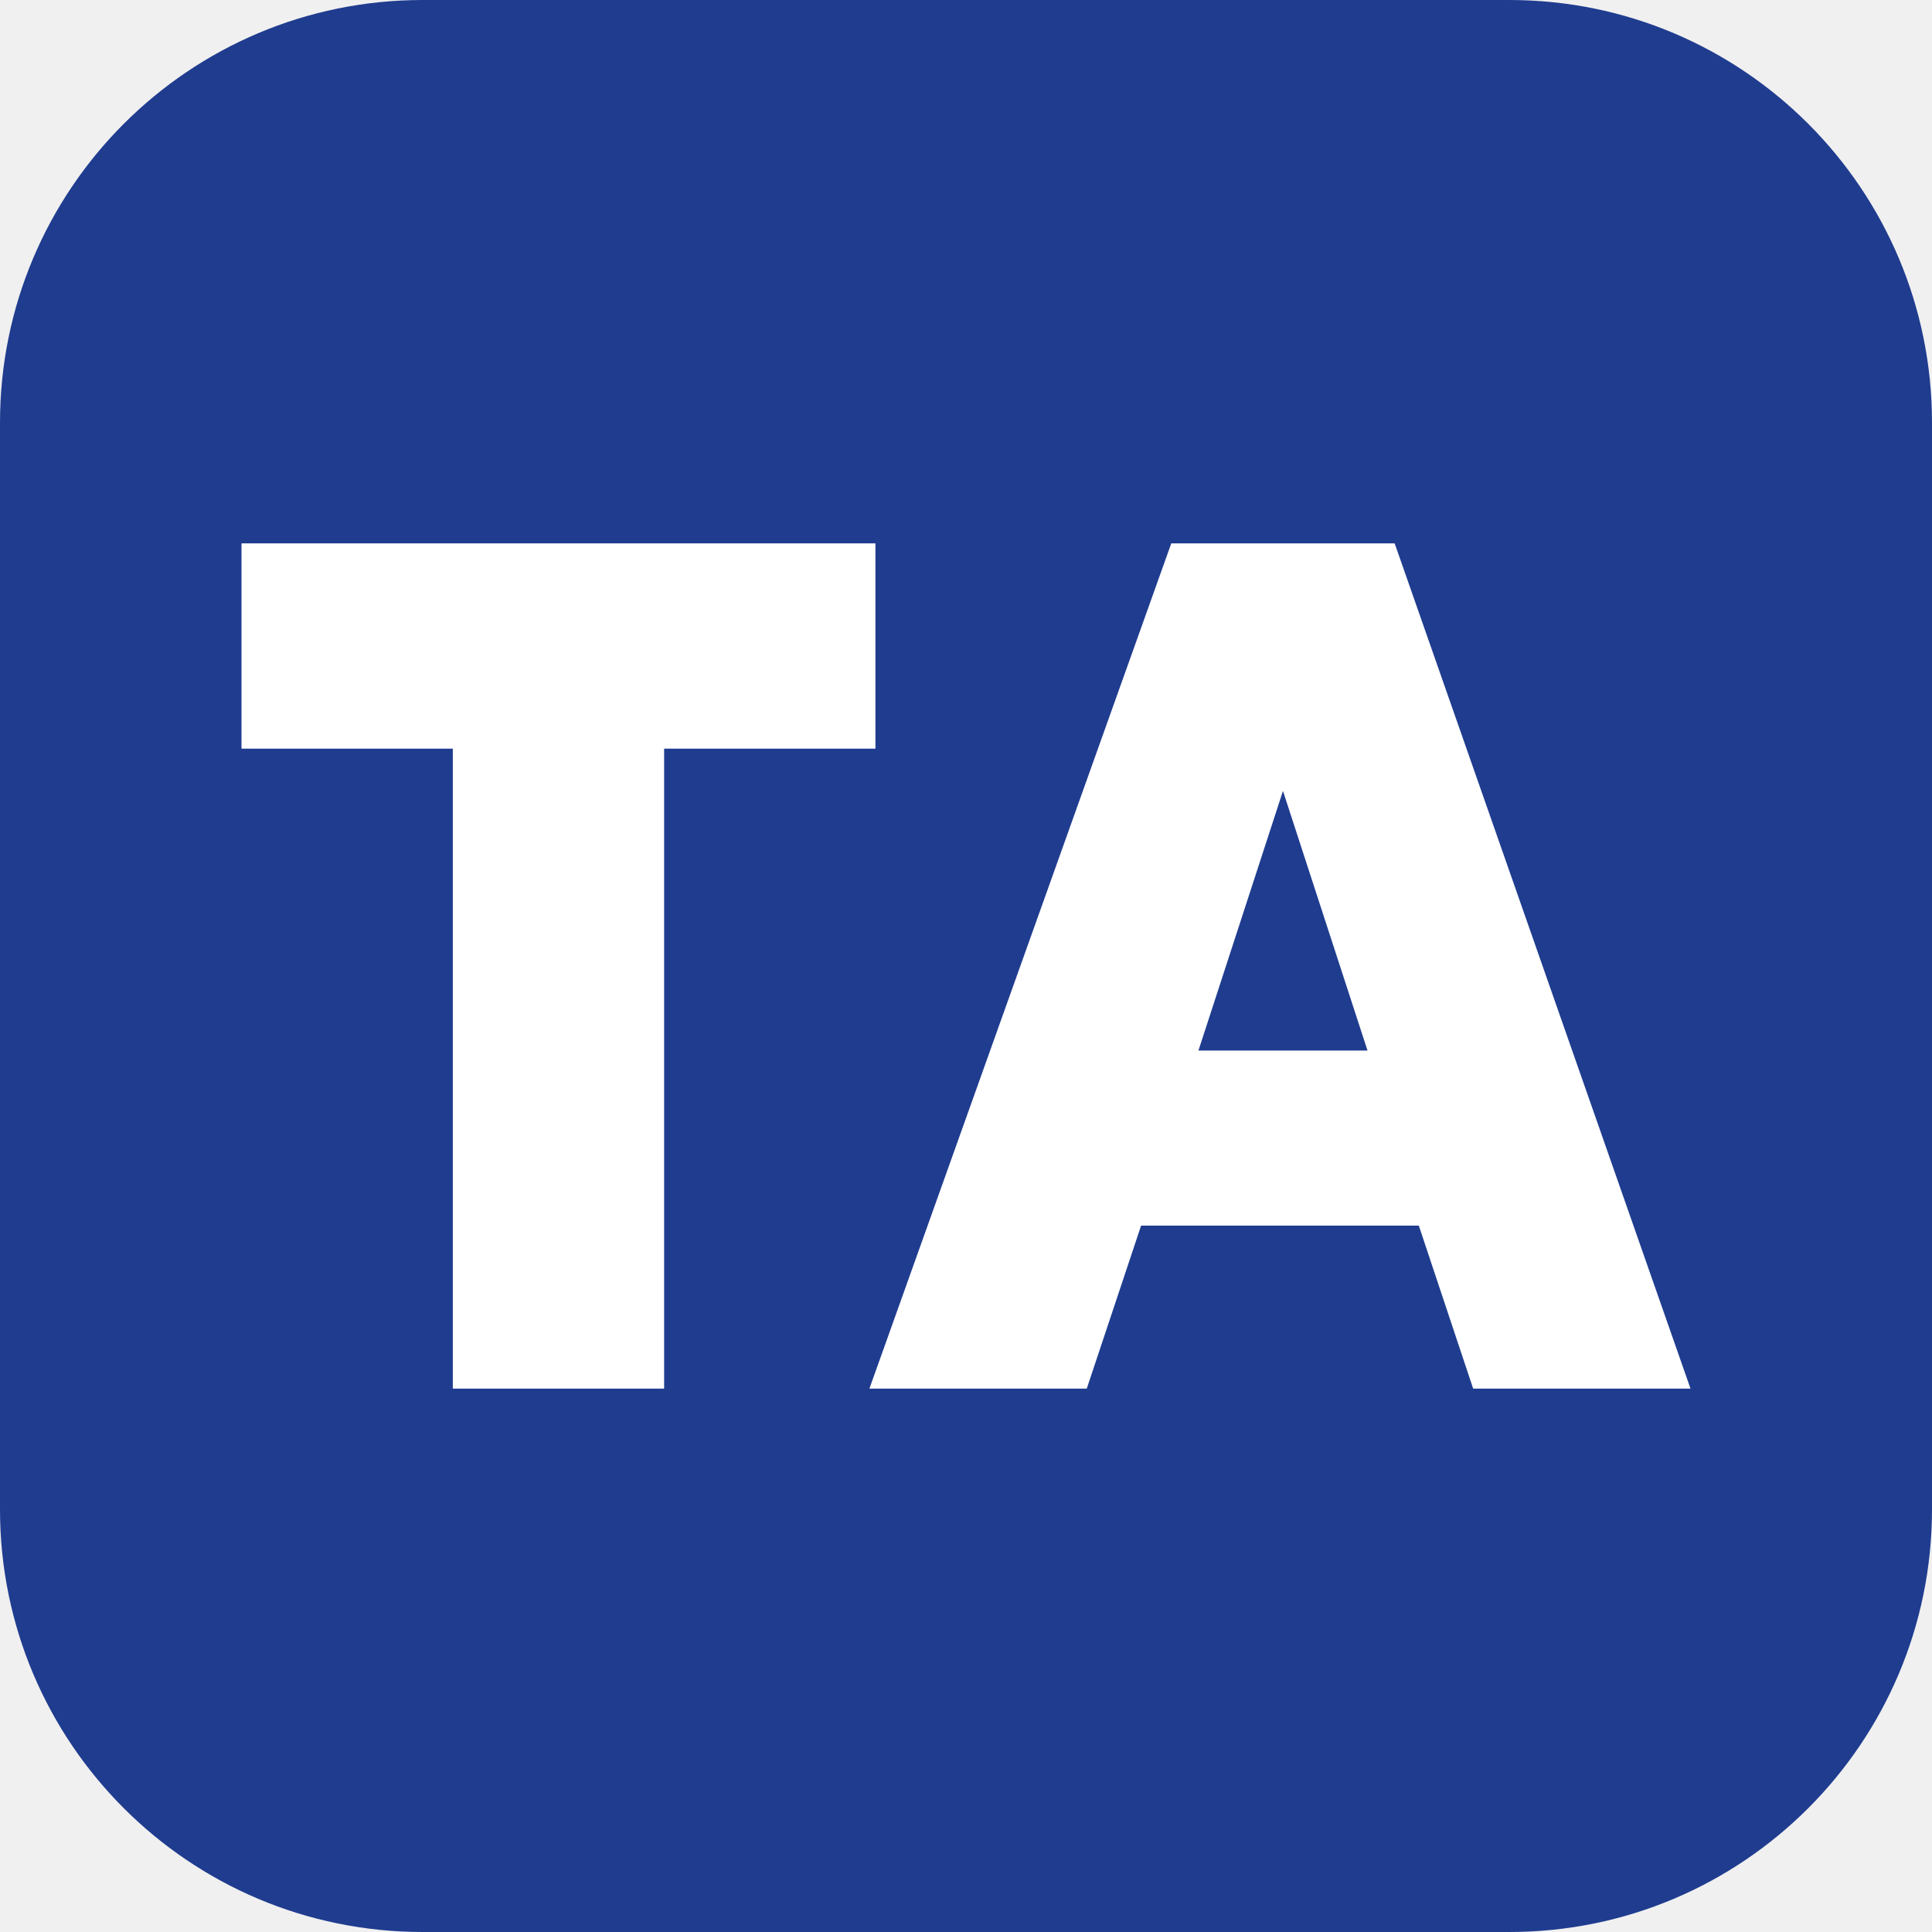
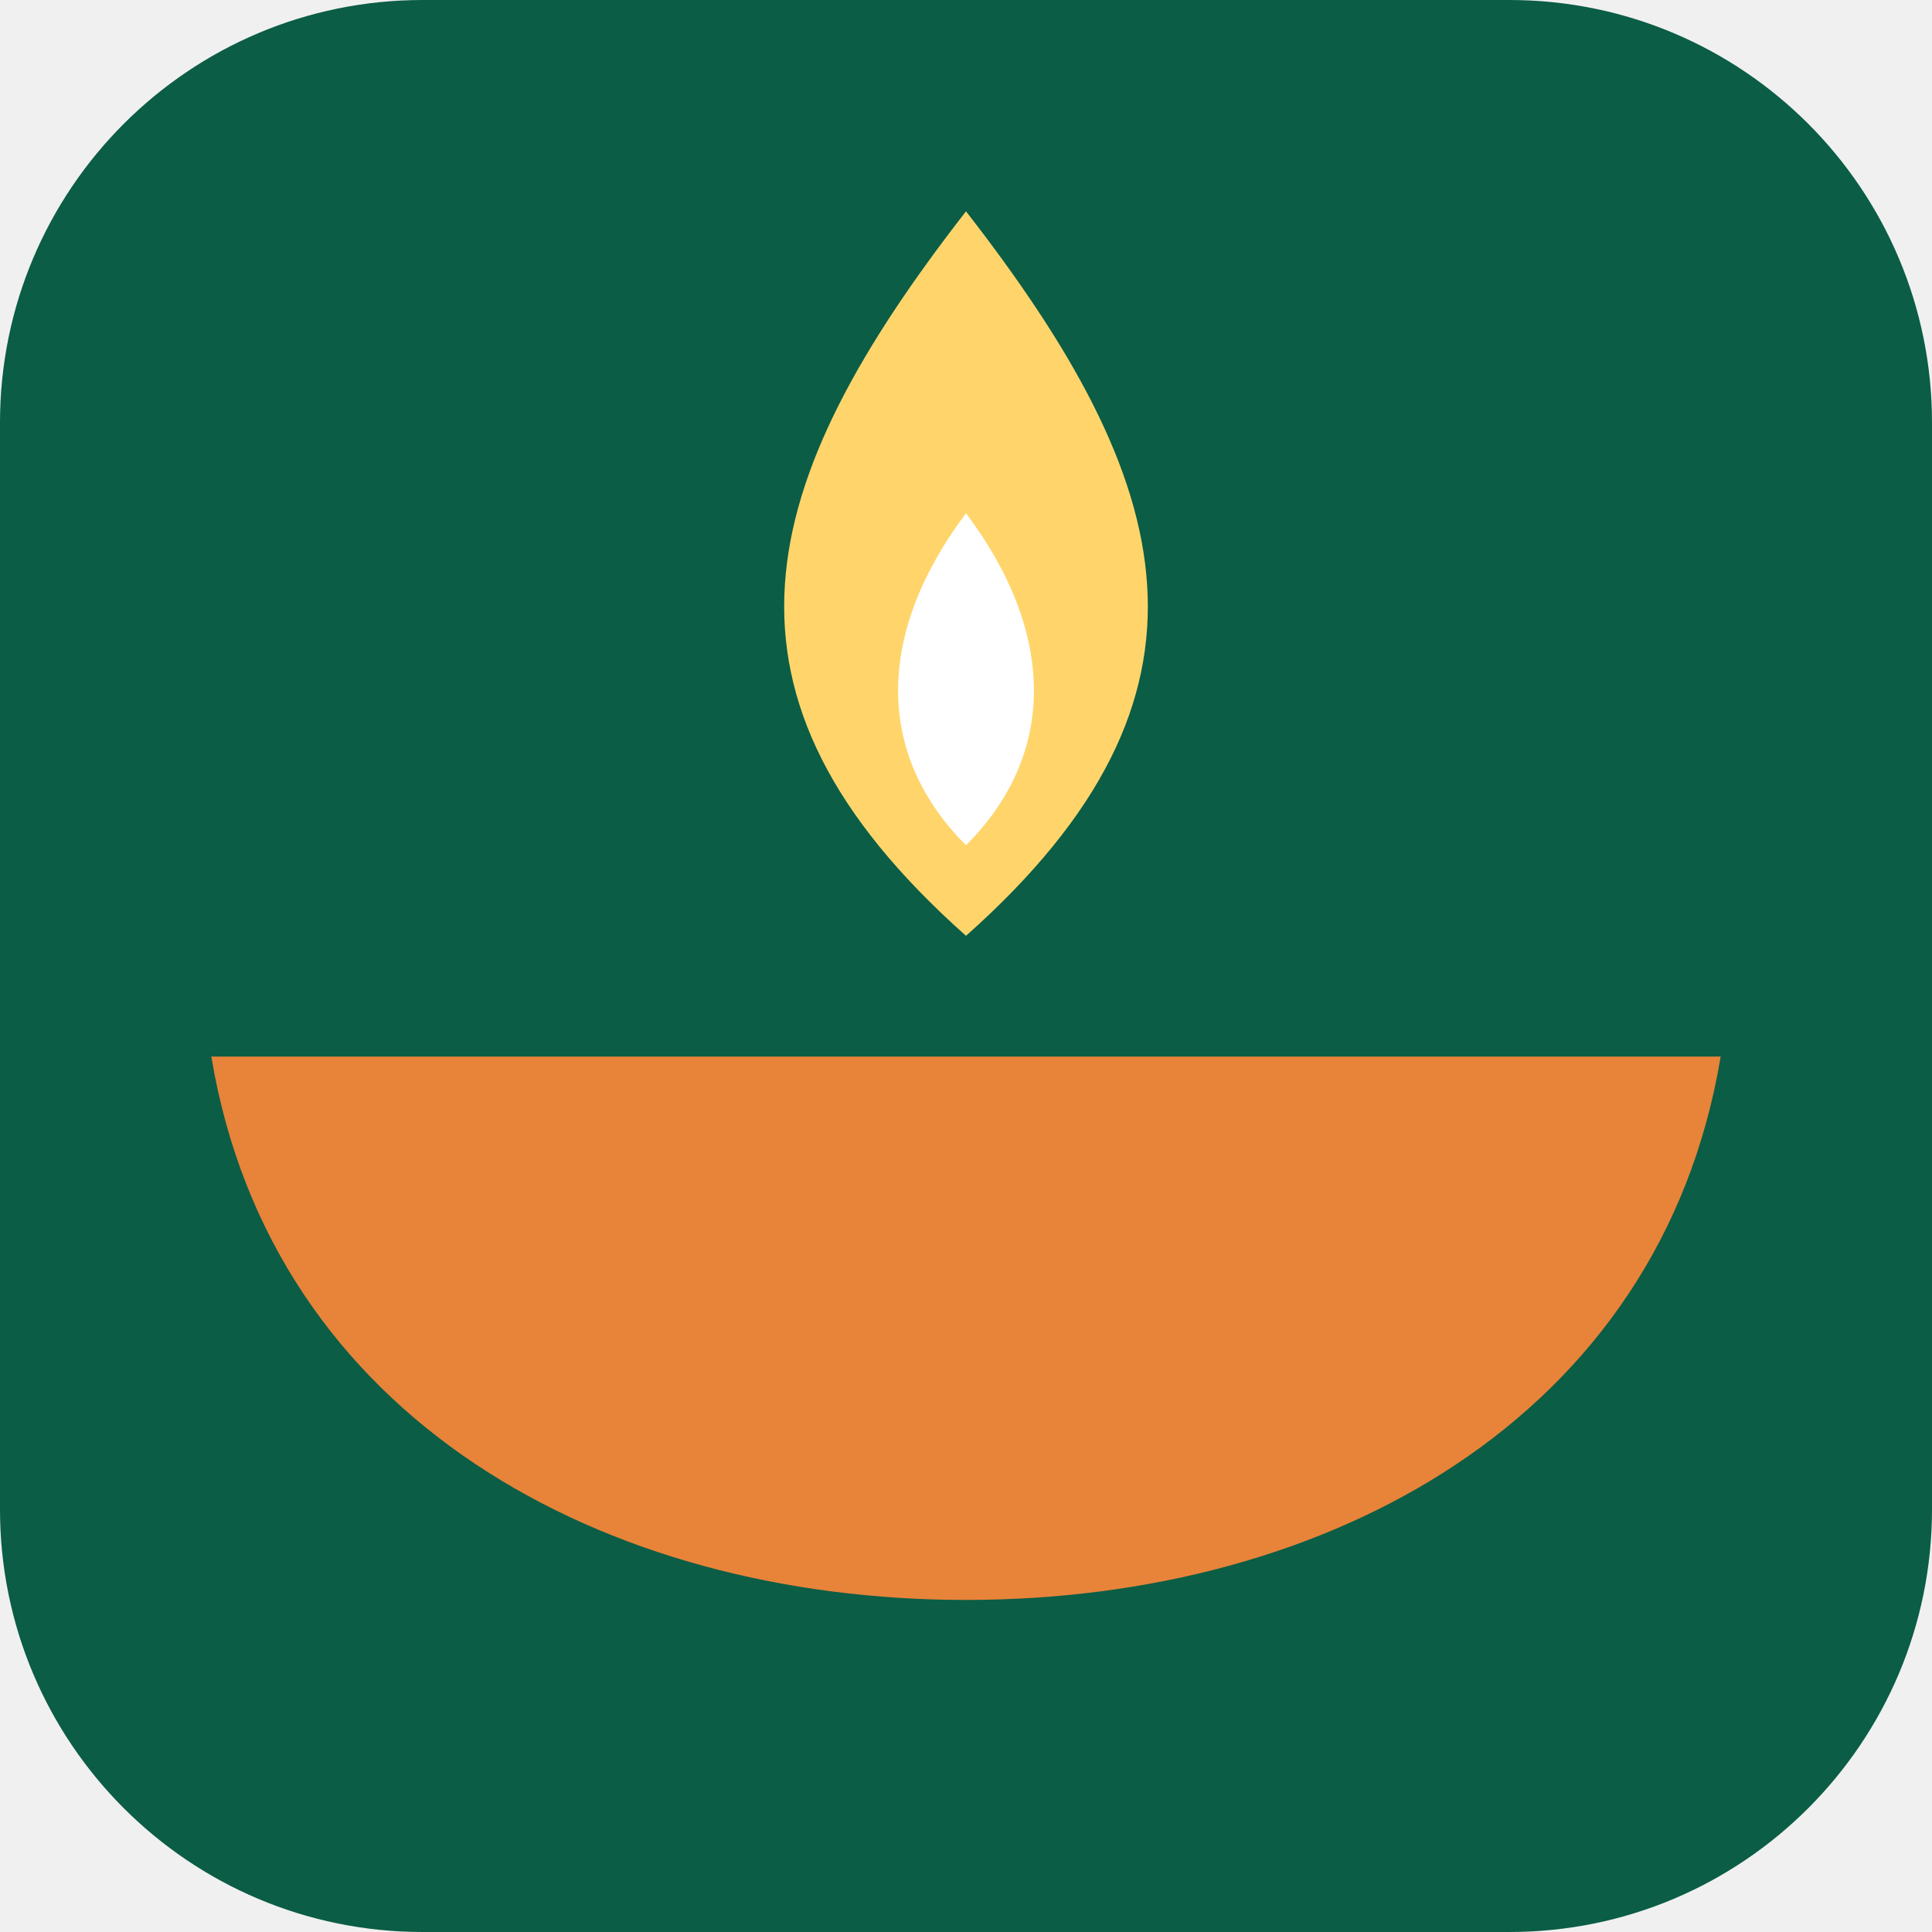
- <svg xmlns="http://www.w3.org/2000/svg" viewBox="0 0 32 32">
-   <rect width="32" height="32" rx="7" fill="#1f3c8f" />
-   <path fill="#fff" d="M4 9h10.5v3.4h-3.5V23H7.5V12.4H4z" />
-   <path fill="#fff" fill-rule="evenodd" d="M19.4 9h3.7L28 23h-3.6l-.9-2.7h-4.6l-.9 2.7h-3.6zm1.85 4.1-1.4 4.3h2.8z" />
+ <svg xmlns="http://www.w3.org/2000/svg" viewBox="0 0 64 64">
+   <rect width="64" height="64" rx="14" fill="#0b5d45" />
+   <path fill="#ffd56b" d="M32 7c7 9 9 16 0 24-9-8-7-15 0-24z" />
+   <path fill="#fff" d="M32 17c3 4 3 8 0 11-3-3-3-7 0-11z" />
+   <path fill="#e8833a" d="M7 35h50c-2 12-13 18-25 18S9 47 7 35z" />
</svg>
